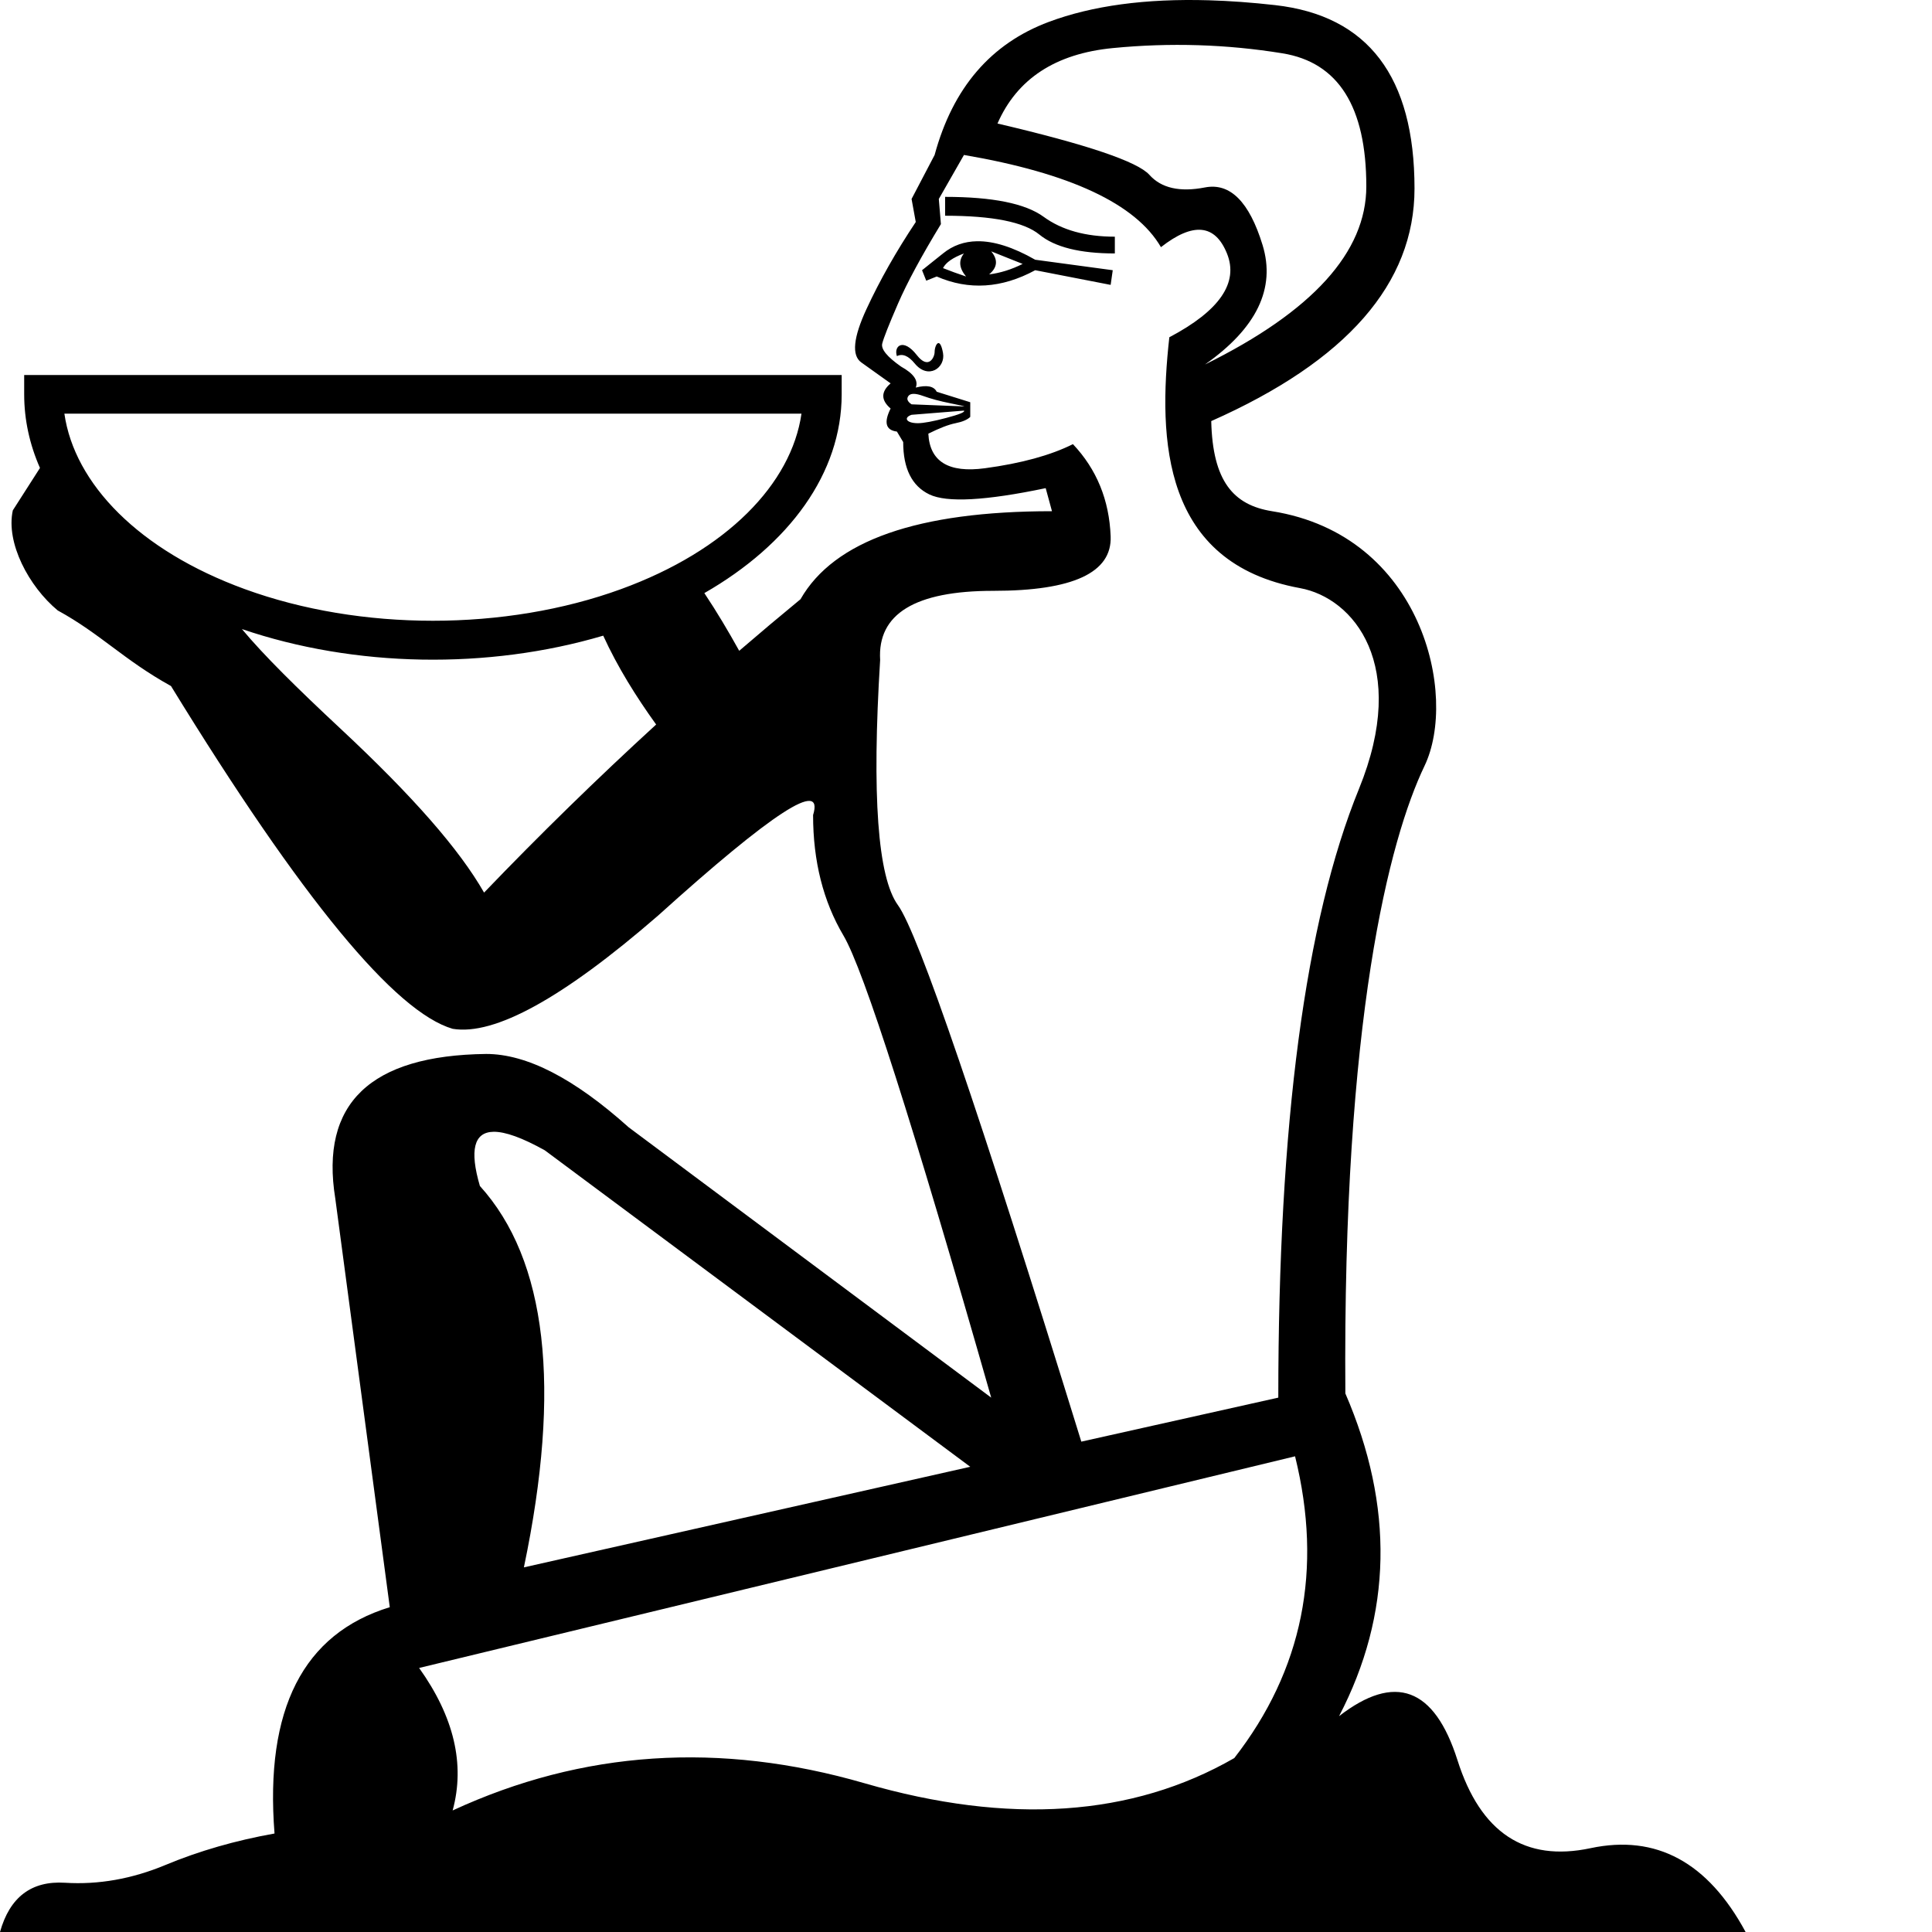
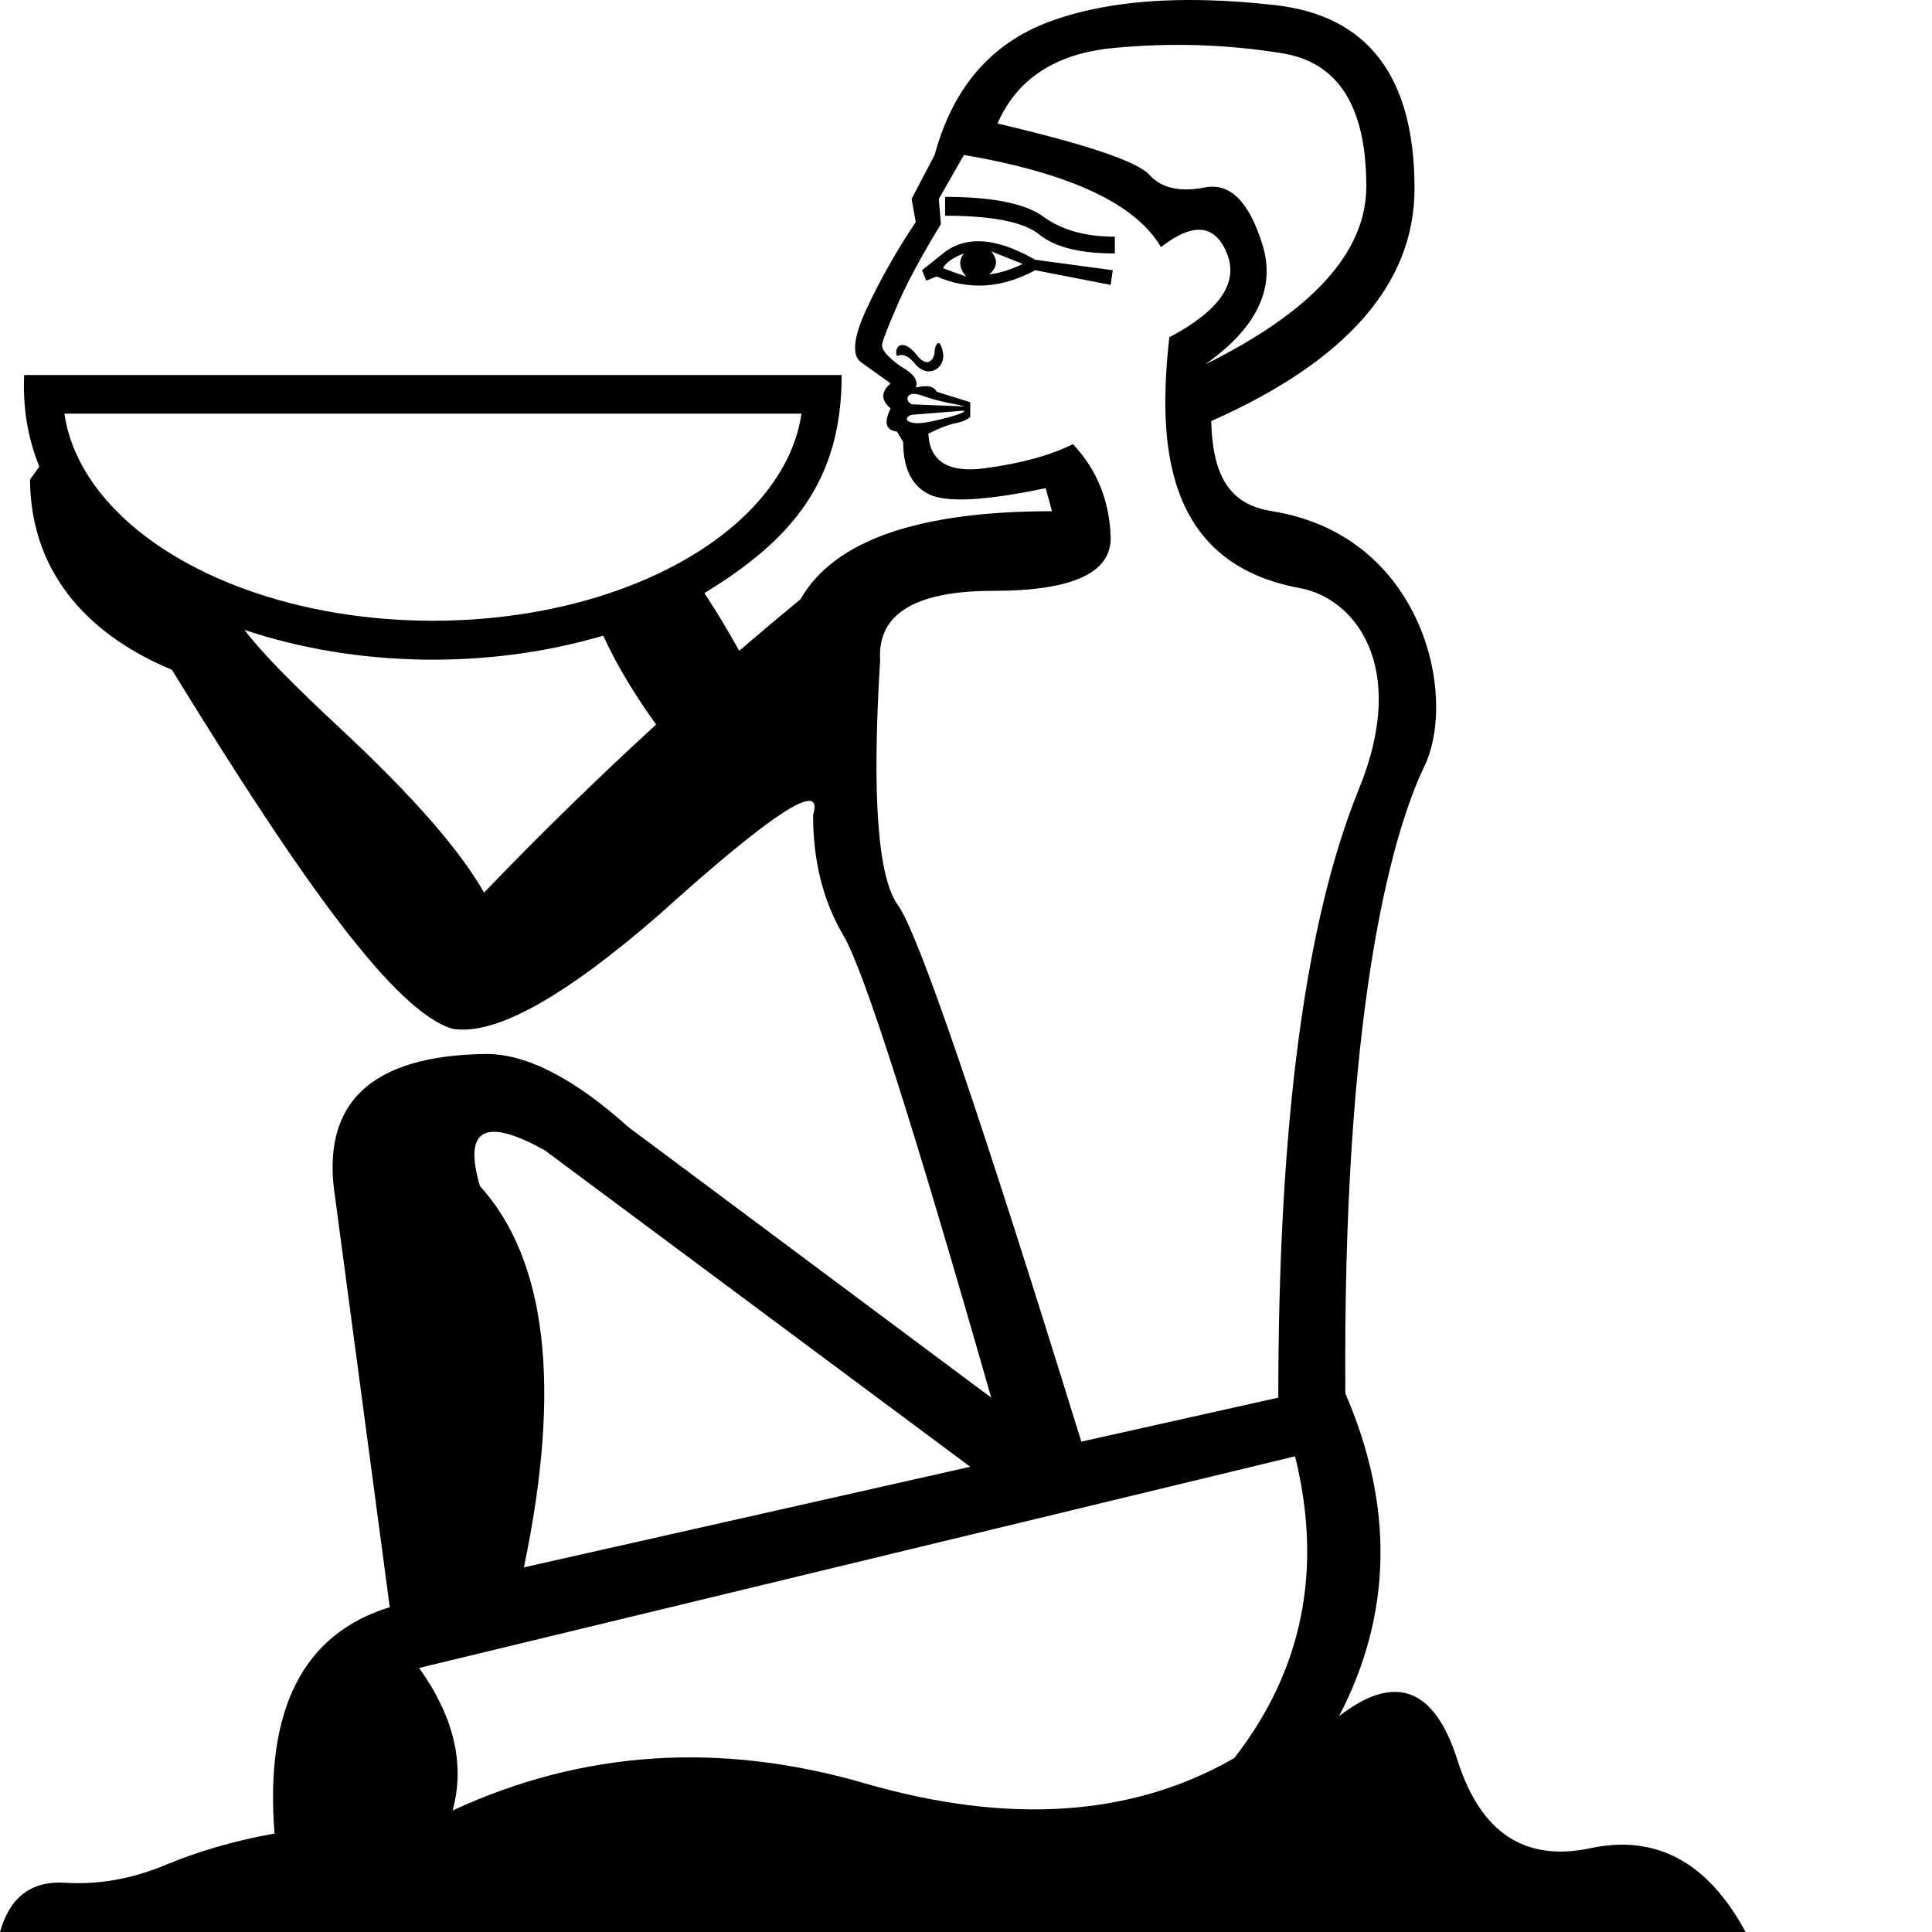
<svg xmlns="http://www.w3.org/2000/svg" width="1000" height="1000" version="1.1" id="svg1">
  <defs id="defs1" />
-   <path id="path1" style="fill:#000000;stroke:none;stroke-width:1" d="M 625.648 0.143 C 592.973 -0.807 565.382 2.922 542.875 11.328 C 512.866 22.536 493.16 45.496 483.76 80.205 L 471.828 102.982 L 473.998 114.914 C 463.874 130.099 455.377 145.104 448.508 159.928 C 441.638 174.751 440.735 183.97 445.797 187.586 L 460.982 198.434 C 455.921 202.772 455.921 207.111 460.982 211.449 C 457.367 218.68 458.451 222.658 464.236 223.381 L 467.49 228.805 C 467.49 242.544 472.01 251.581 481.049 255.92 C 490.088 260.259 510.154 259.174 541.248 252.666 L 544.502 264.598 C 475.083 264.598 431.696 279.784 414.342 310.154 C 403.678 318.928 393.103 327.827 382.615 336.854 C 377.011 326.761 371.096 316.772 364.57 306.986 C 408.531 281.761 435.65 244.917 435.65 204.098 L 435.65 194.098 L 224.084 194.098 L 12.516 194.098 L 12.516 204.098 C 12.516 217.308 15.357 230.102 20.689 242.221 L 6.631 264.168 C 2.953 280.958 14.888 303.517 29.854 315.951 C 52.045 328.099 64.09 341.589 88.506 355.096 C 156.58 466.018 204.64 523.832 234.287 532.51 C 255.98 536.125 291.413 516.601 340.584 473.938 C 399.879 420.427 426.635 403.074 420.85 421.875 C 420.85 445.738 426.093 466.526 436.578 484.242 C 447.063 501.958 472.553 581.681 513.047 723.41 L 325.398 583.488 C 297.197 558.179 272.613 545.525 251.643 545.525 C 191.625 546.248 165.593 571.196 173.547 620.367 L 201.748 831.877 C 156.915 845.616 137.03 884.665 142.092 949.021 C 121.845 952.637 103.042 958.06 85.688 965.291 C 68.333 972.522 50.98 975.594 33.625 974.51 C 16.27 973.425 5.062 981.922 0 1000 L 903.525 1000 C 884.001 963.845 857.246 949.382 823.26 956.613 C 789.274 963.844 766.314 948.658 754.383 911.057 C 742.451 873.455 722.024 865.863 693.1 888.279 C 720.578 835.492 721.662 779.814 696.354 721.242 C 694.907 527.449 719.145 434.374 737.328 396.436 C 754.702 360.186 736.378 277.005 658.391 264.598 C 638.395 261.416 627.659 249.051 626.936 217.957 C 697.077 186.863 732.148 146.732 732.148 97.561 C 732.148 39.712 708.104 8.076 660.018 2.652 C 647.996 1.297 636.54 0.459 625.648 0.143 z M 620.156 23.396 C 634.799 23.848 649.352 25.25 663.814 27.6 C 692.739 32.3 707.201 55.257 707.201 96.475 C 707.201 130.461 679.361 161.194 623.682 188.672 C 650.437 169.871 660.379 149.262 653.51 126.846 C 646.64 104.429 636.698 94.487 623.682 97.018 C 610.666 99.548 601.084 97.379 594.938 90.51 C 588.791 83.64 562.58 74.782 516.301 63.936 C 526.424 40.796 546.31 27.779 575.957 24.887 C 590.781 23.441 605.513 22.945 620.156 23.396 z M 498.945 80.205 C 553.902 89.605 587.888 105.513 600.904 127.93 C 617.536 114.914 628.924 115.998 635.07 131.184 C 641.217 146.369 631.274 160.831 605.242 174.57 C 599.276 228.06 601.825 291.428 672.889 304.41 C 700.632 309.479 729.535 344.177 703.404 408.316 C 675.565 476.65 661.645 581.681 661.645 723.41 L 559.686 746.189 C 506.899 575.536 475.264 482.978 464.779 468.516 C 454.294 454.053 451.22 411.751 455.559 341.609 C 454.112 317.747 473.637 305.814 514.131 305.814 C 555.348 305.814 575.594 296.414 574.871 277.613 C 574.148 258.812 567.641 242.905 555.348 229.889 C 543.778 235.674 528.594 239.832 509.793 242.363 C 490.992 244.894 481.229 238.927 480.506 224.465 C 486.291 221.572 490.992 219.766 494.607 219.043 C 498.223 218.32 500.753 217.233 502.199 215.787 L 502.199 208.195 L 484.844 202.771 C 483.398 199.879 479.783 199.157 473.998 200.604 C 475.444 196.988 472.914 193.371 466.406 189.756 C 459.175 184.694 455.919 180.717 456.643 177.824 C 457.366 174.932 460.079 168.063 464.779 157.217 C 469.479 146.37 476.89 132.63 487.014 115.998 L 485.93 102.982 L 498.945 80.205 z M 489.184 101.898 L 489.184 111.66 C 513.769 111.66 530.04 114.914 537.994 121.422 C 545.948 127.93 558.963 131.184 577.041 131.184 L 577.041 122.508 C 561.856 122.508 549.563 119.073 540.162 112.203 C 530.762 105.334 513.769 101.898 489.184 101.898 z M 505.775 124.867 C 499.053 124.966 493.161 127.071 488.1 131.184 L 477.252 139.861 L 479.422 145.285 L 484.844 143.115 C 501.475 150.346 518.47 149.262 535.824 139.861 L 574.871 147.455 L 575.957 139.861 L 535.824 134.438 C 524.435 127.93 514.419 124.74 505.775 124.867 z M 513.047 130.1 L 529.316 136.607 C 523.532 139.5 517.746 141.308 511.961 142.031 C 516.3 138.416 516.662 134.438 513.047 130.1 z M 498.945 131.184 C 496.053 134.799 496.414 138.777 500.029 143.115 C 495.691 141.669 491.715 140.224 488.1 138.777 C 489.546 135.885 493.16 133.353 498.945 131.184 z M 485.732 177.578 C 484.656 177.619 483.76 180.176 483.76 182.164 C 483.76 184.946 480.6 191.581 474.541 183.791 C 467.532 174.779 462.478 179.058 464.236 184.332 C 467.129 182.886 470.201 184.152 473.455 188.129 C 480.452 196.68 489.493 190.367 488.1 182.705 C 487.4 178.857 486.518 177.548 485.732 177.578 z M 472.914 203.857 C 474.18 203.857 475.806 204.218 477.795 204.941 C 481.772 206.388 486.471 207.654 491.895 208.738 C 497.318 209.823 499.668 210.365 498.945 210.365 L 471.828 209.279 C 469.659 207.833 469.117 206.388 470.201 204.941 C 470.743 204.218 471.649 203.857 472.914 203.857 z M 498.945 212.533 C 499.668 213.256 496.596 214.522 489.727 216.33 C 482.857 218.138 477.974 219.043 475.082 219.043 C 468.874 219.043 467.628 216.103 471.828 214.703 L 498.945 212.533 z M 33.324 214.098 L 224.084 214.098 L 414.844 214.098 C 409.623 250.383 376.301 284.93 321.443 304.93 C 261.561 326.761 186.607 326.761 126.725 304.93 C 71.867 284.93 38.545 250.383 33.324 214.098 z M 125.219 325.605 C 183.684 345.529 252.572 346.666 312.227 329.016 C 319.687 345.303 329.144 360.45 339.621 375.014 C 309.153 402.897 279.464 431.894 250.557 462.006 C 237.784 439.65 213.79 412.191 176.219 377.133 C 153.554 355.984 136.554 339.196 125.219 325.605 z M 255.422 585.811 C 261.489 585.709 270.352 588.912 282.012 595.42 L 502.199 759.205 L 271.166 811.268 C 290.69 717.987 283.098 652.184 248.389 613.859 C 242.965 595.33 245.31 585.98 255.422 585.811 z M 670.322 753.781 C 684.784 812.353 674.3 864.417 638.867 909.973 C 586.08 940.343 522.266 944.682 447.424 922.988 C 372.582 901.295 301.536 905.996 234.287 937.09 C 240.795 913.227 235.011 888.641 216.934 863.332 L 670.322 753.781 z " />
+   <path id="path1" style="fill:#000000;stroke:none;stroke-width:1" d="M 625.648,0.143 C 592.973,-0.807 565.382,2.922 542.875,11.328 512.866,22.536 493.16,45.496 483.76,80.205 l -11.932,22.777 2.17,11.932 c -10.124,15.185 -18.621,30.19 -25.49,45.014 -6.87,14.824 -7.773,24.043 -2.711,27.658 l 15.186,10.848 c -5.062,4.339 -5.062,8.677 0,13.016 -3.616,7.231 -2.531,11.209 3.254,11.932 l 3.254,5.424 c 0,13.739 4.52,22.777 13.559,27.115 9.039,4.339 29.106,3.254 60.199,-3.254 l 3.254,11.932 c -69.418,0 -112.806,15.186 -130.16,45.557 -10.664,8.774 -21.239,17.673 -31.727,26.699 -5.605,-10.092 -11.519,-20.082 -18.045,-29.867 45.782,-27.846 71.08,-58.453 71.08,-112.889 H 12.516 c -0.762,16.308 1.663,32.222 7.848,47.375 l -4.836,6.773 c 0.383,50.765 33.201,81.746 73.447,98.42 68.074,110.922 115.665,177.166 145.313,185.844 21.693,3.616 57.125,-15.909 106.297,-58.572 59.295,-53.51 86.051,-70.863 80.266,-52.062 0,23.863 5.243,44.651 15.729,62.367 10.485,17.716 35.975,97.439 76.469,239.168 L 325.398,583.488 c -28.201,-25.309 -52.786,-37.963 -73.756,-37.963 -60.018,0.723 -86.05,25.67 -78.096,74.842 l 28.201,211.51 c -44.833,13.739 -64.718,52.788 -59.656,117.145 -20.247,3.616 -39.05,9.038 -56.404,16.27 -17.355,7.231 -34.708,10.303 -52.062,9.219 C 16.27,973.425 5.062,981.922 0,1000 h 903.525 c -19.524,-36.155 -46.279,-50.618 -80.266,-43.387 -33.986,7.231 -56.946,-7.955 -68.877,-45.557 -11.931,-37.602 -32.359,-45.194 -61.283,-22.777 27.478,-52.787 28.563,-108.465 3.254,-167.037 -1.446,-193.793 22.792,-286.868 40.975,-324.807 17.373,-36.25 -0.95,-119.43 -78.938,-131.838 -19.995,-3.181 -30.732,-15.547 -31.455,-46.641 70.142,-31.094 105.213,-71.225 105.213,-120.396 0,-57.849 -24.044,-89.485 -72.131,-94.908 C 647.996,1.297 636.54,0.459 625.648,0.143 Z M 620.156,23.396 c 14.643,0.452 29.196,1.853 43.658,4.203 28.924,4.7 43.387,27.658 43.387,68.875 0,33.986 -27.84,64.719 -83.52,92.197 26.755,-18.801 36.698,-39.41 29.828,-61.826 -6.87,-22.416 -16.812,-32.359 -29.828,-29.828 -13.016,2.531 -22.598,0.362 -28.744,-6.508 -6.146,-6.87 -32.358,-15.728 -78.637,-26.574 10.123,-23.14 30.009,-36.156 59.656,-39.049 14.824,-1.446 29.556,-1.942 44.199,-1.49 z M 498.945,80.205 c 54.956,9.4 88.943,25.308 101.959,47.725 16.632,-13.016 28.02,-11.931 34.166,3.254 6.146,15.185 -3.796,29.648 -29.828,43.387 -5.966,53.49 -3.417,116.858 67.646,129.84 27.744,5.068 56.646,39.767 30.516,103.906 -27.84,68.334 -41.76,173.364 -41.76,315.094 L 559.686,746.189 C 506.899,575.536 475.264,482.978 464.779,468.516 c -10.485,-14.462 -13.559,-56.765 -9.221,-126.906 -1.446,-23.863 18.078,-35.795 58.572,-35.795 41.217,0 61.464,-9.4 60.74,-28.201 -0.723,-18.801 -7.231,-34.709 -19.523,-47.725 -11.57,5.785 -26.754,9.944 -45.555,12.475 -18.801,2.531 -28.564,-3.436 -29.287,-17.898 5.785,-2.892 10.486,-4.699 14.102,-5.422 3.616,-0.723 6.146,-1.81 7.592,-3.256 v -7.592 l -17.355,-5.424 c -1.446,-2.892 -5.061,-3.614 -10.846,-2.168 1.446,-3.616 -1.084,-7.232 -7.592,-10.848 -7.231,-5.062 -10.487,-9.039 -9.764,-11.932 0.723,-2.892 3.437,-9.761 8.137,-20.607 4.7,-10.847 12.111,-24.587 22.234,-41.219 l -1.084,-13.016 z m -9.762,21.693 v 9.762 c 24.586,0 40.856,3.254 48.811,9.762 7.954,6.508 20.969,9.762 39.047,9.762 v -8.676 c -15.185,0 -27.478,-3.435 -36.879,-10.305 -9.4,-6.87 -26.393,-10.305 -50.979,-10.305 z m 16.592,22.969 c -6.723,0.099 -12.614,2.204 -17.676,6.316 l -10.848,8.678 2.17,5.424 5.422,-2.17 c 16.632,7.231 33.626,6.147 50.98,-3.254 l 39.047,7.594 1.086,-7.594 -40.133,-5.424 c -11.389,-6.508 -21.405,-9.697 -30.049,-9.57 z m 7.271,5.232 16.27,6.508 c -5.785,2.892 -11.571,4.701 -17.355,5.424 4.339,-3.616 4.701,-7.593 1.086,-11.932 z m -14.102,1.084 c -2.892,3.616 -2.532,7.593 1.084,11.932 -4.339,-1.446 -8.314,-2.892 -11.93,-4.338 1.446,-2.892 5.061,-5.424 10.846,-7.594 z m -13.213,46.395 c -1.076,0.041 -1.973,2.597 -1.973,4.586 0,2.782 -3.16,9.417 -9.219,1.627 -7.009,-9.012 -12.063,-4.733 -10.305,0.541 2.892,-1.446 5.965,-0.18 9.219,3.797 6.997,8.551 16.038,2.238 14.645,-5.424 -0.7,-3.848 -1.582,-5.157 -2.367,-5.127 z m -12.818,26.279 c 1.265,0 2.892,0.361 4.881,1.084 3.977,1.446 8.676,2.712 14.1,3.797 5.423,1.085 7.774,1.627 7.051,1.627 l -27.117,-1.086 c -2.169,-1.446 -2.712,-2.892 -1.627,-4.338 0.542,-0.723 1.447,-1.084 2.713,-1.084 z m 26.031,8.676 c 0.723,0.723 -2.349,1.989 -9.219,3.797 -6.87,1.808 -11.752,2.713 -14.645,2.713 -6.208,0 -7.454,-2.94 -3.254,-4.34 z M 33.324,214.098 H 414.844 c -5.221,36.285 -38.543,70.833 -93.4,90.832 -59.882,21.831 -134.837,21.831 -194.719,0 C 71.867,284.93 38.545,250.383 33.324,214.098 Z m 93.199,111.947 c 58.184,19.499 126.491,20.49 185.703,2.971 7.461,16.288 16.918,31.434 27.395,45.998 -30.468,27.883 -60.157,56.88 -89.064,86.992 -12.773,-22.356 -36.766,-49.815 -74.338,-84.873 -24.307,-22.681 -39.941,-38.387 -49.695,-51.088 z m 128.898,259.766 c 6.067,-0.102 14.93,3.101 26.59,9.609 l 220.188,163.785 -231.033,52.062 c 19.524,-93.281 11.932,-159.083 -22.777,-197.408 -5.423,-18.53 -3.079,-27.879 7.033,-28.049 z m 414.9,167.971 c 14.462,58.572 3.977,110.636 -31.455,156.191 -52.787,30.371 -116.602,34.709 -191.443,13.016 -74.842,-21.693 -145.888,-16.992 -213.137,14.102 6.508,-23.863 0.724,-48.449 -17.354,-73.758 z" />
</svg>
